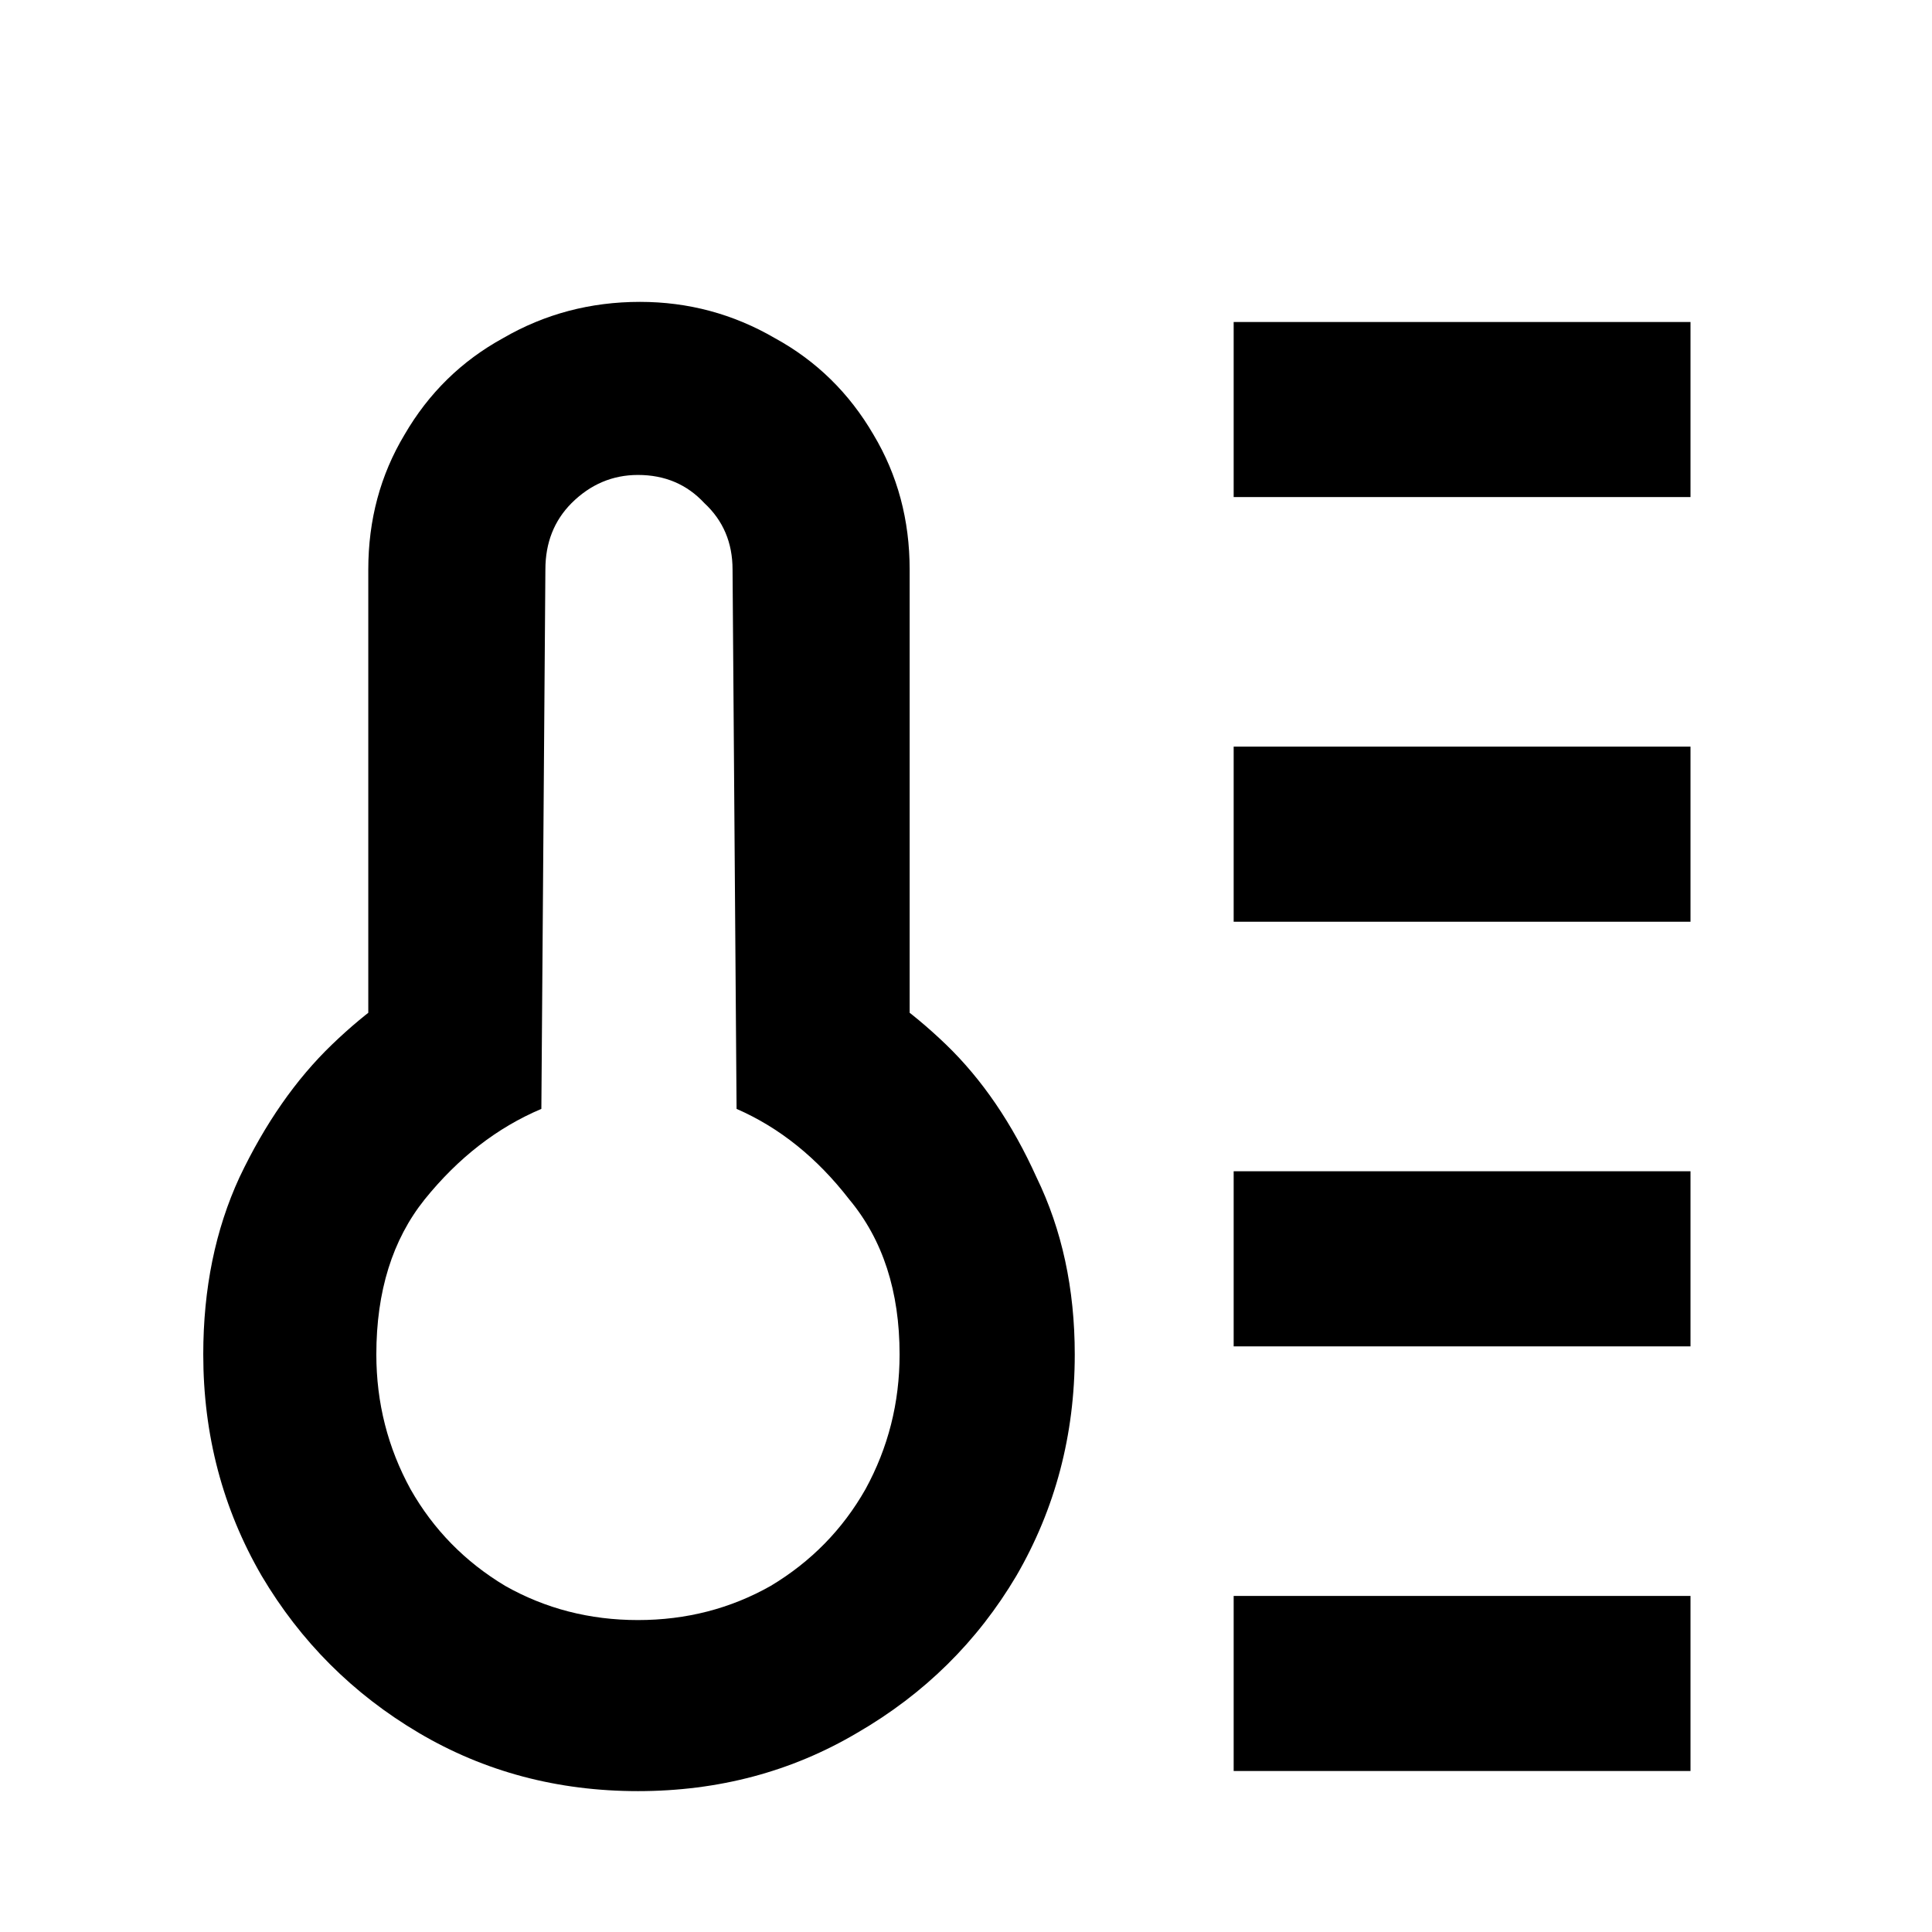
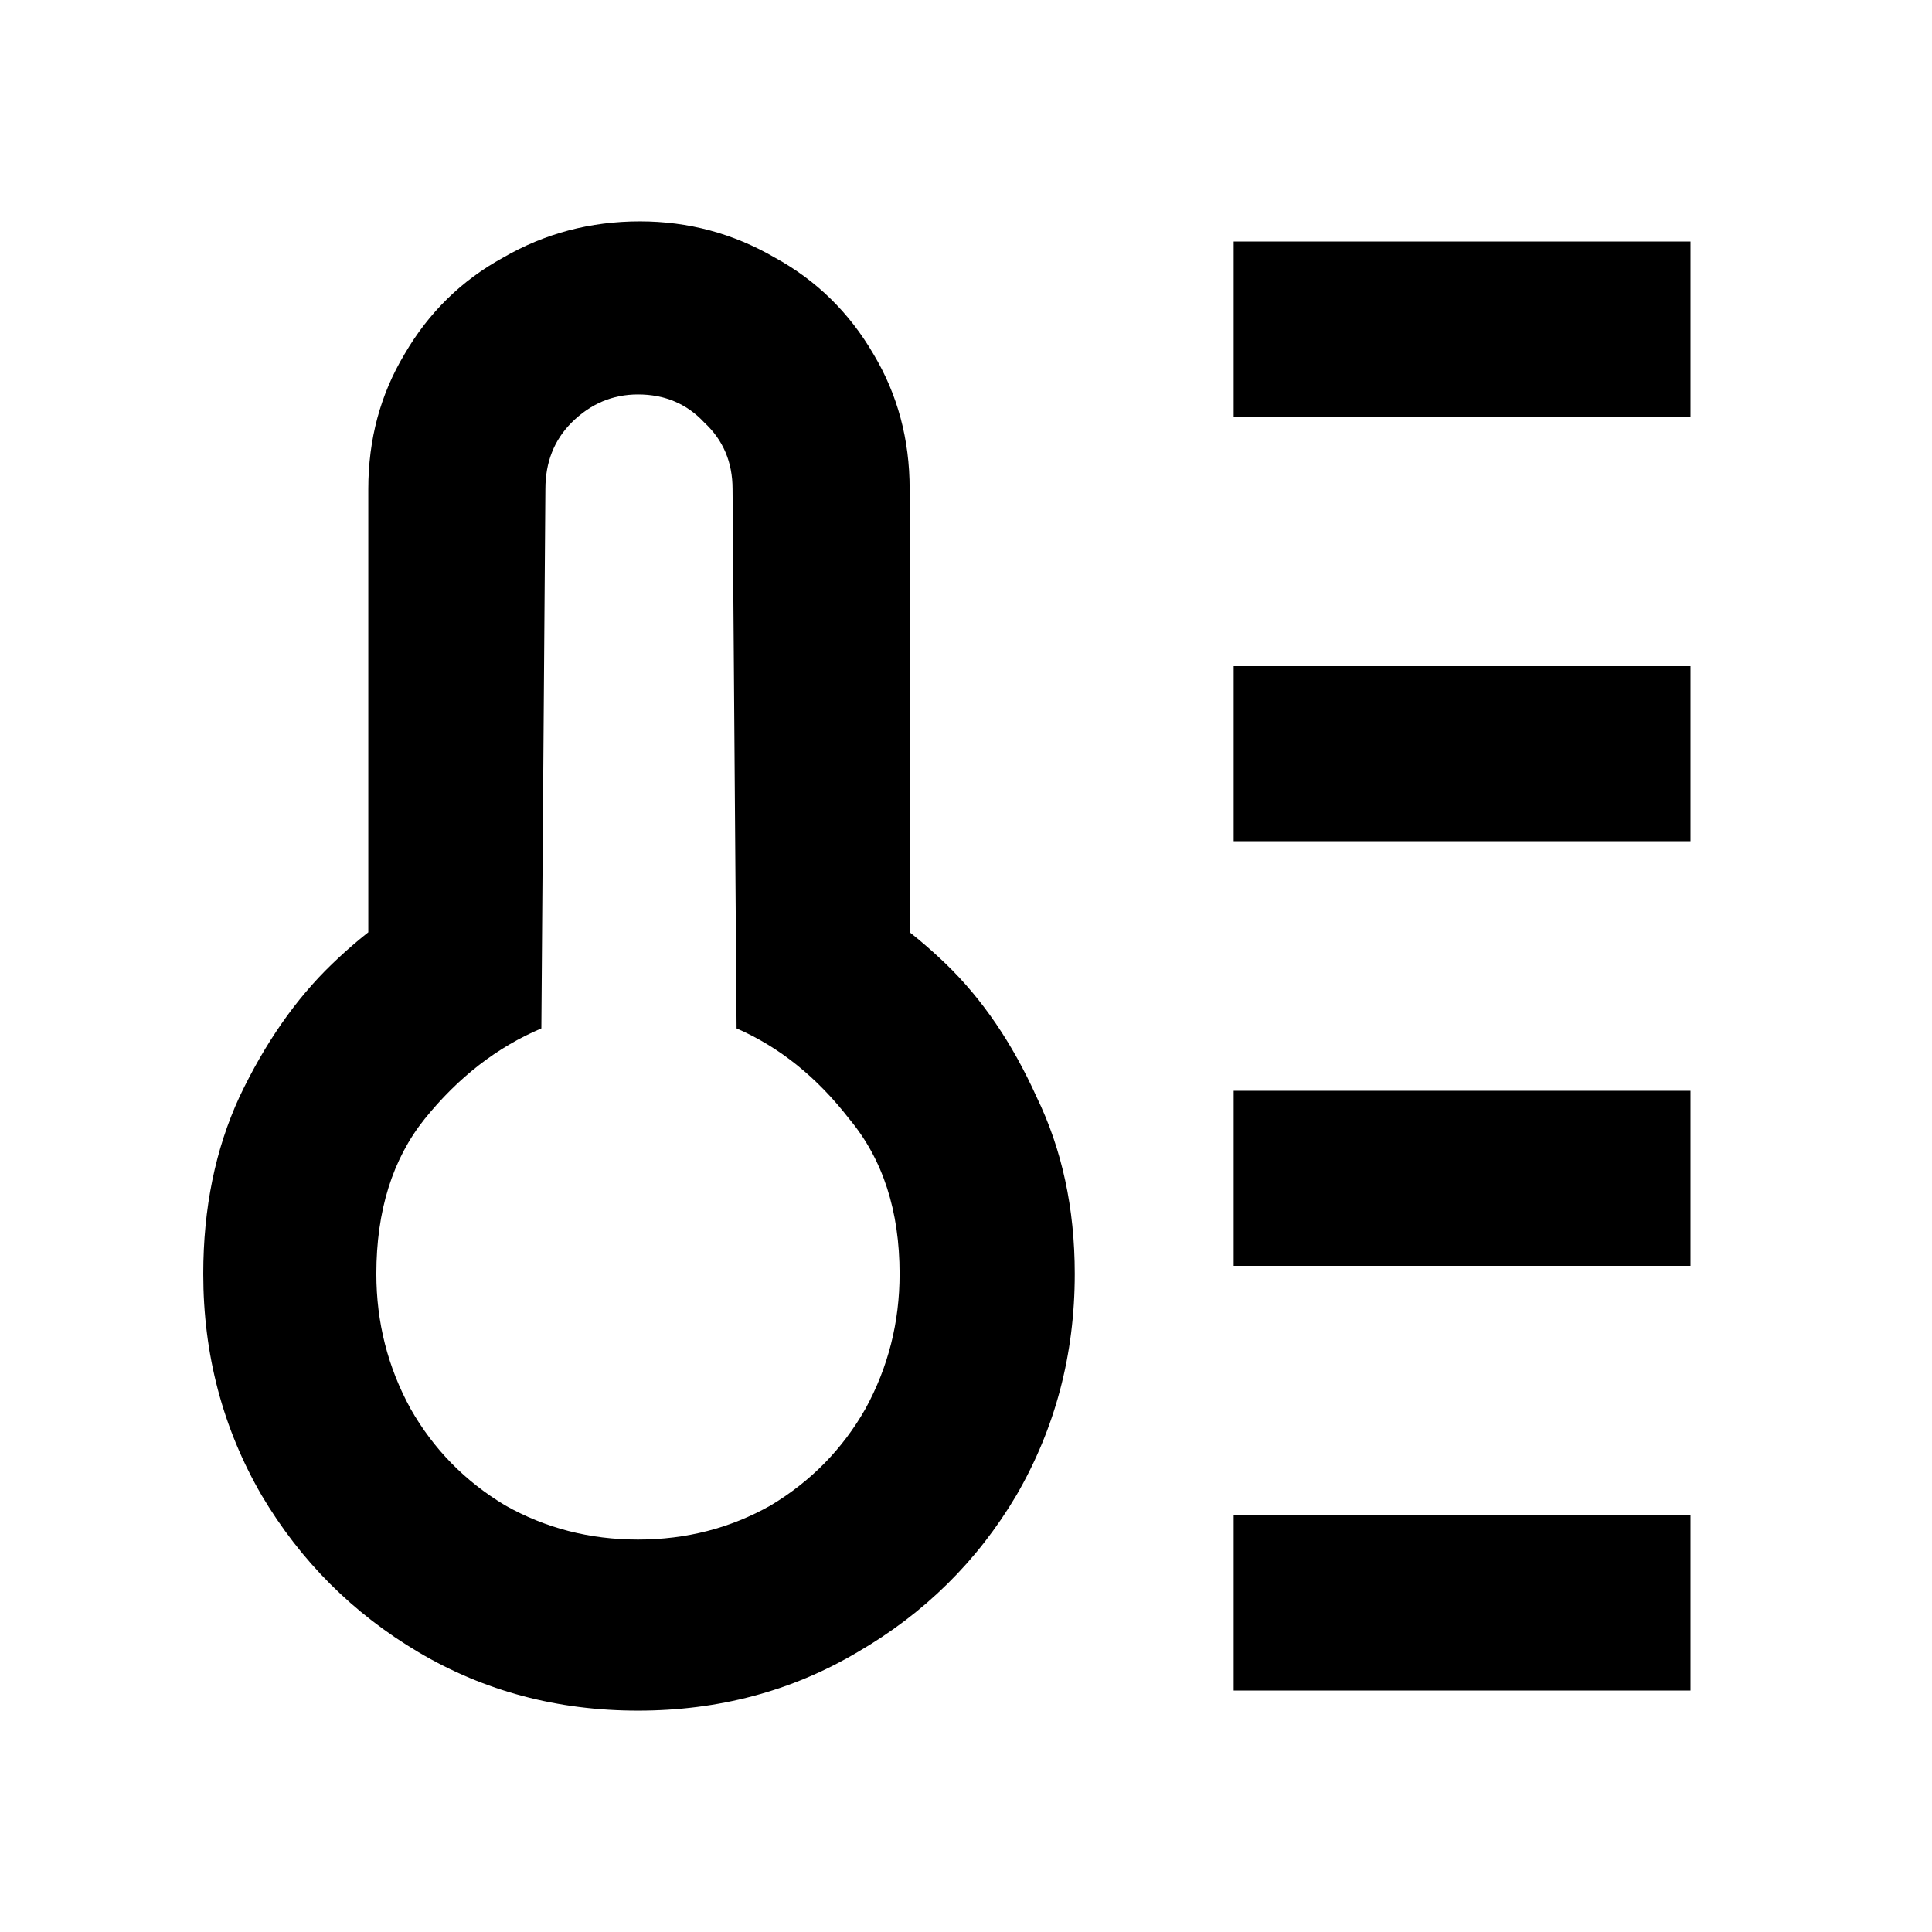
<svg xmlns="http://www.w3.org/2000/svg" width="24" height="24" viewBox="0 0 24 24" fill="none">
  <g clip-path="url(#clip0_3181_26218)">
    <rect width="24" height="24" fill="white" />
-     <path d="M7.925 22.25C6.925 22.25 6.017 22.008 5.2 21.525C4.384 21.042 3.734 20.392 3.25 19.575C2.767 18.742 2.525 17.825 2.525 16.825C2.525 16.008 2.675 15.275 2.975 14.625C3.292 13.958 3.675 13.408 4.125 12.975C4.575 12.542 5.017 12.233 5.45 12.05L4.575 13.375V7.075C4.575 6.458 4.725 5.9 5.025 5.4C5.325 4.883 5.734 4.483 6.25 4.2C6.767 3.9 7.334 3.75 7.95 3.75C8.55 3.75 9.109 3.9 9.625 4.2C10.142 4.483 10.55 4.883 10.851 5.4C11.15 5.9 11.3 6.458 11.3 7.075V13.375L10.425 12.05C10.859 12.233 11.3 12.542 11.751 12.975C12.2 13.408 12.575 13.958 12.876 14.625C13.192 15.275 13.351 16.008 13.351 16.825C13.351 17.825 13.109 18.742 12.626 19.575C12.142 20.392 11.484 21.042 10.65 21.525C9.834 22.008 8.925 22.25 7.925 22.25ZM7.925 20.125C8.525 20.125 9.075 19.983 9.575 19.7C10.075 19.4 10.467 19 10.751 18.5C11.034 17.983 11.175 17.425 11.175 16.825C11.175 16.042 10.967 15.4 10.55 14.9C10.15 14.383 9.684 14.008 9.15 13.775L9.1 7.075C9.1 6.742 8.984 6.467 8.75 6.25C8.534 6.017 8.259 5.9 7.925 5.9C7.609 5.9 7.334 6.017 7.1 6.25C6.884 6.467 6.775 6.742 6.775 7.075L6.725 13.775C6.175 14.008 5.692 14.383 5.275 14.9C4.875 15.4 4.675 16.042 4.675 16.825C4.675 17.425 4.817 17.983 5.1 18.5C5.384 19 5.775 19.4 6.275 19.7C6.775 19.983 7.325 20.125 7.925 20.125ZM15.325 4H21V6.175H15.325V4ZM15.325 9.275H21V11.45H15.325V9.275ZM15.325 14.55H21V16.725H15.325V14.55ZM15.325 19.825H21V22H15.325V19.825Z" fill="black" />
+     <path d="M7.925 21.25C6.925 21.25 6.017 21.008 5.2 20.525C4.384 20.042 3.734 19.392 3.25 18.575C2.767 17.742 2.525 16.825 2.525 15.825C2.525 15.008 2.675 14.275 2.975 13.625C3.292 12.958 3.675 12.408 4.125 11.975C4.575 11.542 5.017 11.233 5.45 11.05L4.575 12.375V6.075C4.575 5.458 4.725 4.9 5.025 4.4C5.325 3.883 5.734 3.483 6.25 3.2C6.767 2.9 7.334 2.75 7.95 2.75C8.55 2.75 9.109 2.9 9.625 3.2C10.142 3.483 10.55 3.883 10.851 4.4C11.15 4.9 11.3 5.458 11.3 6.075V12.375L10.425 11.05C10.859 11.233 11.3 11.542 11.751 11.975C12.2 12.408 12.575 12.958 12.876 13.625C13.192 14.275 13.351 15.008 13.351 15.825C13.351 16.825 13.109 17.742 12.626 18.575C12.142 19.392 11.484 20.042 10.65 20.525C9.834 21.008 8.925 21.25 7.925 21.25ZM7.925 19.125C8.525 19.125 9.075 18.983 9.575 18.7C10.075 18.4 10.467 18 10.751 17.5C11.034 16.983 11.175 16.425 11.175 15.825C11.175 15.042 10.967 14.4 10.55 13.9C10.15 13.383 9.684 13.008 9.15 12.775L9.1 6.075C9.1 5.742 8.984 5.467 8.75 5.25C8.534 5.017 8.259 4.9 7.925 4.9C7.609 4.9 7.334 5.017 7.1 5.25C6.884 5.467 6.775 5.742 6.775 6.075L6.725 12.775C6.175 13.008 5.692 13.383 5.275 13.9C4.875 14.4 4.675 15.042 4.675 15.825C4.675 16.425 4.817 16.983 5.1 17.5C5.384 18 5.775 18.4 6.275 18.7C6.775 18.983 7.325 19.125 7.925 19.125ZM15.325 3H21V5.175H15.325V3ZM15.325 8.275H21V10.45H15.325V8.275ZM15.325 13.55H21V15.725H15.325V13.55ZM15.325 18.825H21V21H15.325V18.825Z" fill="black" />
  </g>
  <defs>
    <clipPath id="clip0_3181_26218">
      <rect width="24" height="24" fill="white" />
    </clipPath>
  </defs>
</svg>
